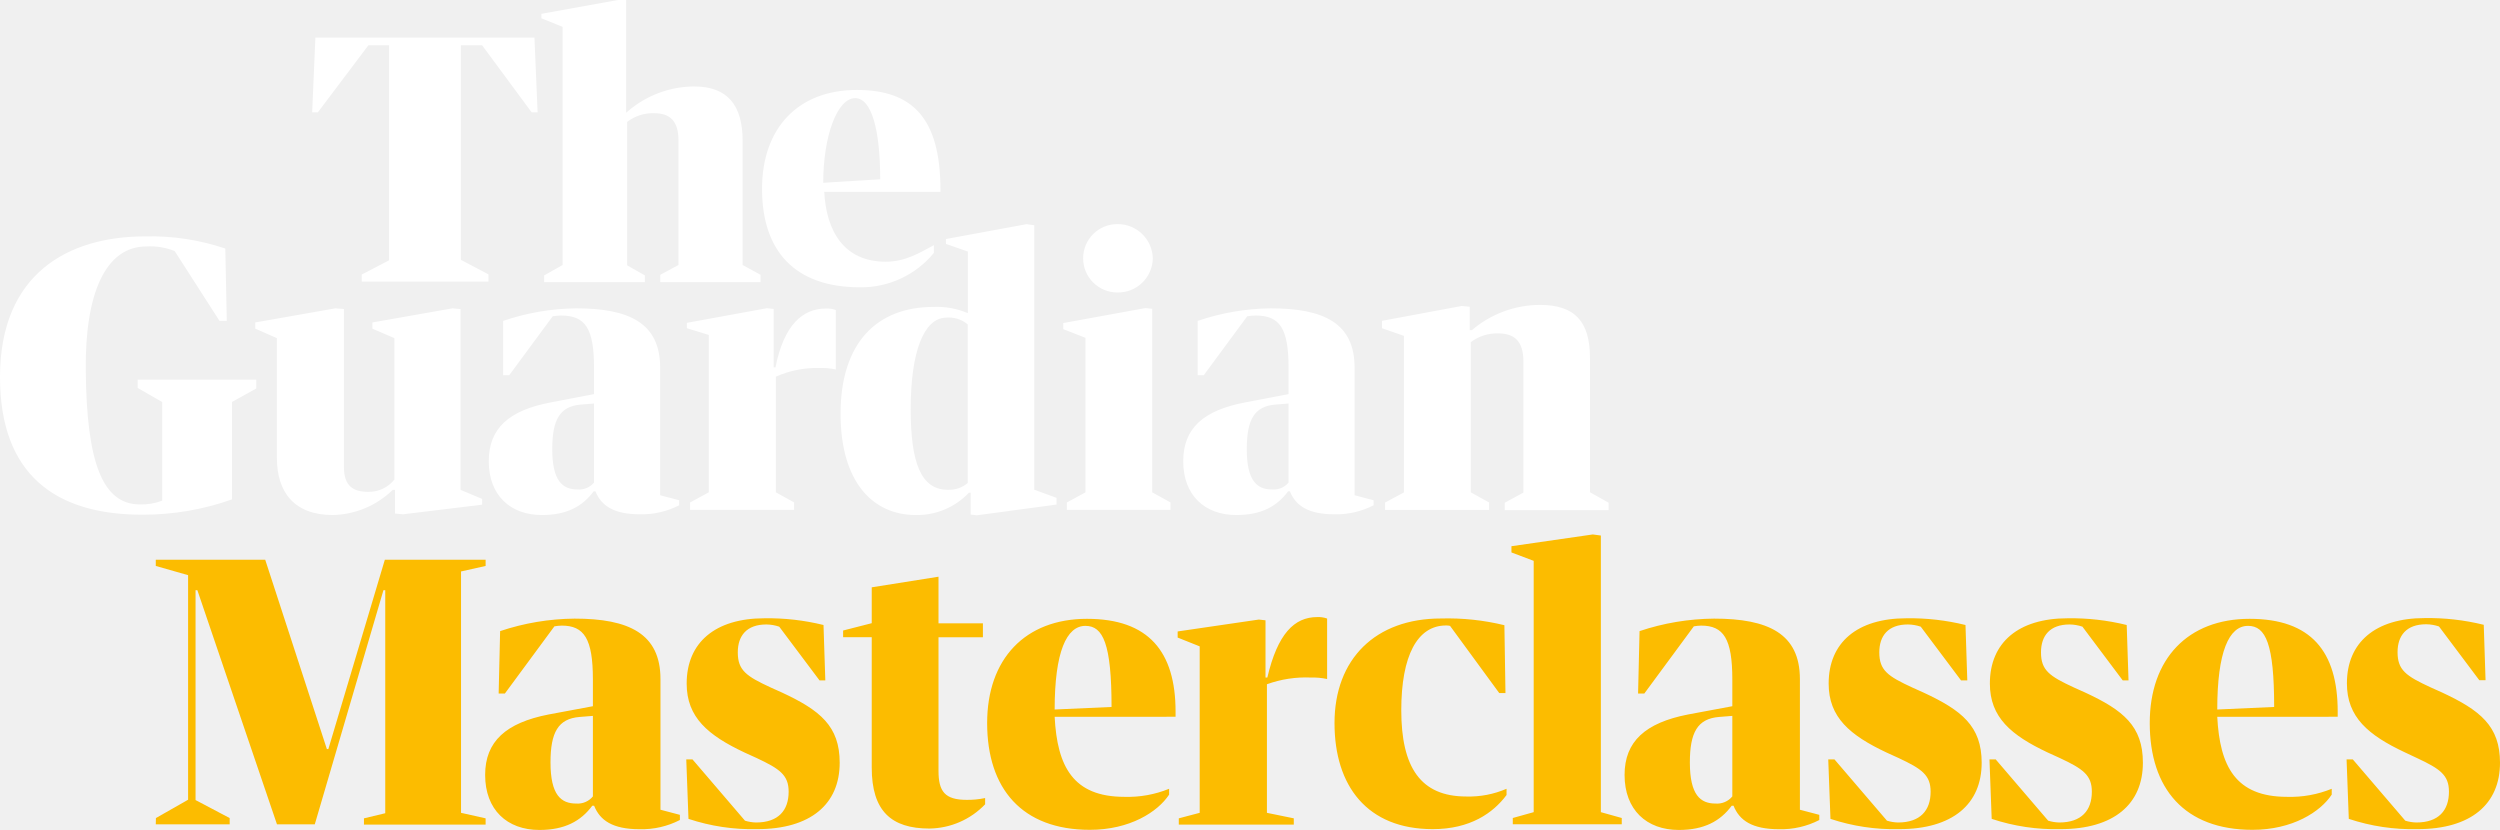
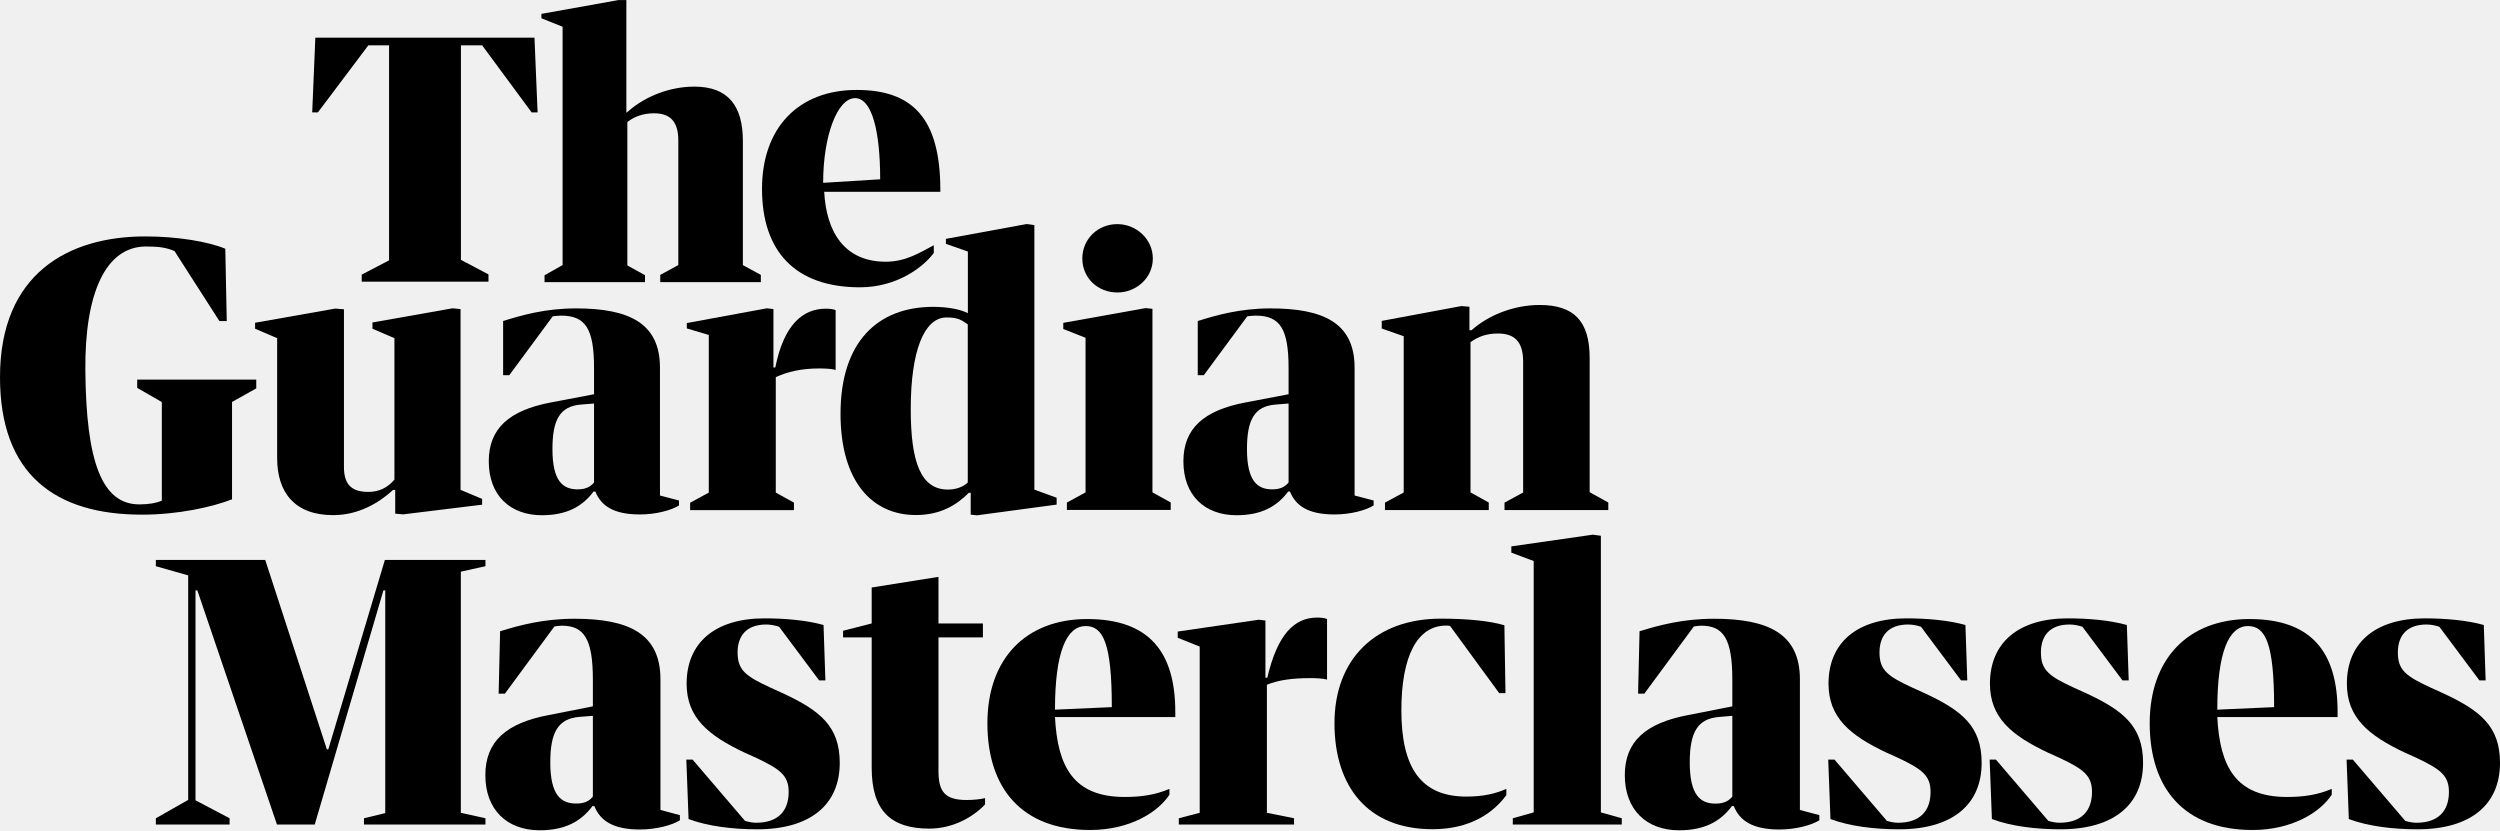
- <svg xmlns="http://www.w3.org/2000/svg" viewBox="0 0 372.16 123.53">
-   <path d="M23.21 121.78l4.79-2.73V85.62l-4.81-1.37v-.93h16.29l9.18 28.19h.22l8.41-28.19h15v.93l-3.66.82V121l3.66.82v.93H54.18v-.93l3.17-.76v-33.2h-.27l-10.22 34.85h-5.63L29.38 87.86h-.27v31.24l5.08 2.68v.93h-11z" fill="#fcbc00" />
-   <path d="M88.26 105.13v-4c0-6.06-1.31-8-4.64-8a7.49 7.49 0 0 0-1.09.11l-7.37 10h-.93l.22-9.29a35.83 35.83 0 0 1 11.09-1.86c8.08 0 12.78 2.24 12.78 9v19.45l2.89.76v.77a12.4 12.4 0 0 1-6 1.37c-4 0-5.9-1.31-6.77-3.5h-.27c-1.69 2.29-4.1 3.61-7.87 3.61-4.81 0-8.08-3-8.08-8.19 0-5 3.11-7.76 9.45-9zm0 13.44v-12l-2 .16c-3.17.27-4.31 2.29-4.31 6.77 0 4.86 1.58 6.12 3.82 6.12a2.94 2.94 0 0 0 2.49-1.06zM125 113.54c0 6.17-4.32 9.89-12.29 9.89a30.17 30.17 0 0 1-10.22-1.53l-.33-8.85h.93l7.81 9.12a6.08 6.08 0 0 0 1.64.27c3.33 0 4.86-1.8 4.86-4.59 0-2.46-1.31-3.39-4.75-5l-1.8-.82c-5.46-2.57-8.63-5.24-8.63-10.27 0-6.12 4.26-9.72 11.58-9.72a34.42 34.42 0 0 1 8.79 1l.27 8.25H122l-6-8a6.13 6.13 0 0 0-1.91-.33c-2.95 0-4.26 1.69-4.26 4.15 0 2.68 1.26 3.55 4.92 5.24l1.69.76c5.62 2.62 8.56 4.97 8.56 10.43zM125.51 94.86v-1l4.26-1.09v-5.34l9.94-1.58v6.94h6.61v2.08h-6.61v19.88c0 3.06.93 4.32 4.21 4.32a12.44 12.44 0 0 0 2.73-.27v.93a11.67 11.67 0 0 1-8.3 3.61c-5.68 0-8.58-2.62-8.58-9.07V94.86zM157 106.71c.38 7.37 2.73 11.91 10.38 11.91a16.28 16.28 0 0 0 6.66-1.2v.87c-1.69 2.57-5.84 5.24-11.8 5.24-10.1 0-15.29-6.12-15.29-15.9 0-9.56 5.68-15.51 14.86-15.51S175 97 175 105.94v.76zm0-1.09l8.47-.38c0-9.39-1.26-12.07-3.88-12.07-2.8-.01-4.59 3.83-4.59 12.45zM187.39 92.23l1 .11v8.52h.27c1.53-6.5 4-9 7.43-9a3.81 3.81 0 0 1 1.47.22v9a10.25 10.25 0 0 0-2.46-.22 17 17 0 0 0-6.5 1V121l4 .82v.93h-17.12v-.93l3.11-.82V96.22l-3.28-1.31V94zM198.66 107.64c0-9.56 6.12-15.57 15.84-15.57a35.63 35.63 0 0 1 9.45 1l.16 10.1h-.93l-7.32-10a2.22 2.22 0 0 0-.6-.06c-4.26 0-6.66 4.48-6.66 12.62 0 8.52 2.89 12.84 9.67 12.84a14.07 14.07 0 0 0 6-1.15v.93c-2 2.68-5.41 5.08-11 5.08-9.75-.01-14.61-6.43-14.61-15.79zM237.11 79.56l1.2.16v41.18l3.11.87v.93H225.2v-.93l3.11-.87V83.49L225 82.24v-.93zM257.88 105.13v-4c0-6.06-1.31-8-4.64-8a7.49 7.49 0 0 0-1.09.11l-7.37 10h-.93l.22-9.29a35.83 35.83 0 0 1 11.09-1.86c8.08 0 12.78 2.24 12.78 9v19.45l2.89.76v.77a12.4 12.4 0 0 1-6 1.37c-4 0-5.9-1.31-6.77-3.5h-.27c-1.69 2.29-4.1 3.61-7.87 3.61-4.81 0-8.08-3-8.08-8.19 0-5 3.11-7.76 9.45-9zm0 13.44v-12l-2 .16c-3.17.27-4.32 2.29-4.32 6.77 0 4.86 1.58 6.12 3.82 6.12a2.94 2.94 0 0 0 2.5-1.06zM295 113.54c0 6.17-4.32 9.89-12.29 9.89a30.17 30.17 0 0 1-10.22-1.53l-.33-8.85h.93l7.81 9.12a6.08 6.08 0 0 0 1.64.27c3.33 0 4.86-1.8 4.86-4.59 0-2.46-1.31-3.39-4.75-5l-1.8-.82c-5.46-2.57-8.63-5.24-8.63-10.27 0-6.12 4.26-9.72 11.58-9.72a34.42 34.42 0 0 1 8.79 1l.27 8.25h-.93l-6-8a6.13 6.13 0 0 0-1.91-.33c-2.95 0-4.26 1.69-4.26 4.15 0 2.68 1.26 3.55 4.92 5.24l1.69.76c5.63 2.62 8.63 4.97 8.63 10.43zM319 113.54c0 6.17-4.32 9.89-12.29 9.89a30.17 30.17 0 0 1-10.22-1.53l-.33-8.85h.93l7.81 9.12a6.08 6.08 0 0 0 1.64.27c3.33 0 4.86-1.8 4.86-4.59 0-2.46-1.31-3.39-4.75-5l-1.8-.82c-5.46-2.57-8.63-5.24-8.63-10.27 0-6.12 4.26-9.72 11.58-9.72a34.42 34.42 0 0 1 8.79 1l.27 8.25H316l-6-8a6.13 6.13 0 0 0-1.91-.33c-2.95 0-4.26 1.69-4.26 4.15 0 2.68 1.26 3.55 4.92 5.24l1.69.76c5.63 2.62 8.56 4.97 8.56 10.43zM330.07 106.71c.38 7.37 2.73 11.91 10.38 11.91a16.28 16.28 0 0 0 6.66-1.2v.87c-1.69 2.57-5.84 5.24-11.8 5.24-10.1 0-15.29-6.12-15.29-15.9 0-9.56 5.68-15.51 14.86-15.51S348 97 348 105.94v.76zm0-1.09l8.47-.38c0-9.39-1.26-12.07-3.88-12.07-2.84-.01-4.59 3.83-4.59 12.45zM372.16 113.54c0 6.17-4.32 9.89-12.29 9.89a30.17 30.17 0 0 1-10.22-1.53l-.33-8.85h.93l7.81 9.12a6.08 6.08 0 0 0 1.64.27c3.33 0 4.86-1.8 4.86-4.59 0-2.46-1.31-3.39-4.75-5L358 112c-5.46-2.57-8.63-5.24-8.63-10.27 0-6.12 4.26-9.72 11.58-9.72a34.42 34.42 0 0 1 8.79 1l.27 8.25h-.93l-6-8a6.13 6.13 0 0 0-1.91-.33c-2.95 0-4.26 1.69-4.26 4.15 0 2.68 1.26 3.55 4.92 5.24l1.69.76c5.69 2.65 8.64 5 8.64 10.46z" fill="#fcbc00" />
-   <path d="M53.85 40.87l4.07-2.12V6.74h-3.08l-7.52 9.98h-.85l.48-11.12h32.61l.47 11.12h-.89l-7.37-9.98h-3.16v31.94l4.1 2.16v1.08H53.85v-1.05zM83.75 39.45V4l-3.16-1.28v-.66L92 0h1.21v16.78l.32-.27a15.26 15.26 0 0 1 9.8-3.64c5 0 7.22 2.82 7.22 8.09v18.49l2.67 1.46V42H98.29v-1.09l2.71-1.46V20.91c0-2.9-1.26-4.06-3.64-4.06a6.25 6.25 0 0 0-4 1.3V39.5L96 41v1H81v-1zM122.7 28.56c.31 5.86 2.94 10.4 9.16 10.4 3 0 5.14-1.4 7.16-2.46v1.15a14 14 0 0 1-11 5.12c-9.65 0-14.58-5.36-14.58-14.65 0-9.08 5.39-14.73 14.11-14.73 8.2 0 12.45 4.1 12.45 14.89v.28zm-.16-1.35l8.49-.52c0-7.26-1.25-12.08-3.73-12.08-2.65 0-4.75 5.6-4.75 12.6M0 56.13c0-15.44 10.22-20.94 21.6-20.94A34.7 34.7 0 0 1 33.54 37l.22 10.77h-1.08L26 37.37a9.8 9.8 0 0 0-4.23-.68c-6.05 0-9.14 7-9 18.46.12 13.72 2.5 19.94 8.05 19.94a8.62 8.62 0 0 0 3.33-.56V59.85l-3.66-2.1v-1.23h17.66v1.31l-3.61 2v14.51a39.61 39.61 0 0 1-13.38 2.28C8.22 76.62 0 70.62 0 56.13M38 48.92V48l11.92-2.1 1.28.1v23.52c0 2.83 1.36 3.7 3.65 3.7a4.86 4.86 0 0 0 3.86-1.83V50.34l-3.27-1.41V48l11.92-2.1 1.2.11v26.91l3.21 1.35v.86L60 76.56l-1.2-.11v-3.53h-.33a13.2 13.2 0 0 1-8.92 3.75c-5.71 0-8.33-3.37-8.33-8.49V50.34zM114.17 45.88l1 .11v8.69h.27c1.27-6.37 4.08-8.75 7.51-8.75a3.79 3.79 0 0 1 1.47.22V55a10.16 10.16 0 0 0-2.45-.22 15 15 0 0 0-6.47 1.29v17.22l2.71 1.5v1.11h-15.48v-1.1l2.78-1.51V49.86l-3.26-1v-.8z" fill="#fff" />
-   <path d="M144.08 46.61v-9.16l-3.26-1.14v-.73l12-2.21 1.14.16V72.9l3.32 1.21v1l-11.86 1.6-.92-.11v-3.25h-.27a10.59 10.59 0 0 1-7.89 3.32c-6.48 0-11.21-5-11.21-15.07 0-10.67 5.5-15.91 13.82-15.91a11.79 11.79 0 0 1 5.11.92m0 25.21V48.29a4.39 4.39 0 0 0-3.29-1c-3.22.11-5.2 5-5.2 13.62 0 7.78 1.43 12.13 5.71 12a4.21 4.21 0 0 0 2.77-1M170.52 45.86l1 .11v27.32l2.72 1.5v1.11h-15.42v-1.1l2.77-1.51v-23L158.28 49v-.91zm1.09-7.38a5.17 5.17 0 0 1-5.28 5.06 5.09 5.09 0 1 1 0-10.18 5.22 5.22 0 0 1 5.28 5.12M209 73.3V50l-3.27-1.14v-1.1l11.86-2.21 1.2.11v3.48h.33a15.65 15.65 0 0 1 10.12-3.75c5.17 0 7.45 2.45 7.45 7.89v20l2.77 1.55v1.11H224v-1.1l2.78-1.51V53.82c0-3-1.31-4.19-3.75-4.19a6.49 6.49 0 0 0-4.08 1.3v22.36l2.72 1.51v1.11h-15.48v-1.1zM191.82 58.67v-3.9c0-5.88-1.28-7.8-4.92-7.8a9.51 9.51 0 0 0-1.23.11l-6.47 8.77h-.91v-8.08a34.83 34.83 0 0 1 10.85-1.87c7.91 0 12.51 2.19 12.51 8.82v19l2.83.75v.75a12.14 12.14 0 0 1-5.83 1.34c-3.9 0-5.77-1.28-6.63-3.42h-.27c-1.66 2.25-4 3.53-7.7 3.53-4.7 0-7.91-2.94-7.91-8 0-4.92 3-7.59 9.25-8.77zm0 13.15V60.07l-2 .16c-3.1.27-4.22 2.25-4.22 6.63 0 4.76 1.55 6 3.74 6a2.88 2.88 0 0 0 2.46-1M88.43 58.67v-3.9c0-5.88-1.28-7.8-4.92-7.8a9.49 9.49 0 0 0-1.23.11l-6.47 8.77h-.91v-8.08a34.85 34.85 0 0 1 10.86-1.87c7.91 0 12.51 2.19 12.51 8.82v19l2.83.75v.75a12.14 12.14 0 0 1-5.83 1.34c-3.9 0-5.77-1.28-6.63-3.42h-.27c-1.66 2.25-4 3.53-7.7 3.53-4.7 0-7.91-2.94-7.91-8 0-4.92 3-7.59 9.25-8.77zm0 13.15V60.07l-2 .16c-3.1.27-4.22 2.25-4.22 6.63 0 4.76 1.55 6 3.74 6a2.88 2.88 0 0 0 2.46-1" fill="#fff" />
+ <svg xmlns="http://www.w3.org/2000/svg" version="1.1" id="Layer_1" x="0px" y="0px" viewBox="0 0 256 85" style="enable-background:new 0 0 256 85;" xml:space="preserve">
+   <g>
+     <g>
+       <path d="M15.96,83.79l3.31-1.88V58.92l-3.31-0.94v-0.64h11.2l6.31,19.39h0.15l5.79-19.39h10.3v0.64l-2.52,0.56v24.69l2.52,0.56    v0.64H37.27v-0.64l2.18-0.53V60.46h-0.19l-7.03,23.97h-3.87l-8.15-23.97h-0.19v21.49l3.49,1.84v0.64h-7.55V83.79z" />
+       <path d="M60.71,72.33v-2.74c0-4.17-0.9-5.52-3.19-5.52c-0.26,0-0.49,0.04-0.75,0.08l-5.07,6.88h-0.64l0.15-6.39    c1.95-0.6,4.4-1.28,7.63-1.28c5.56,0,8.79,1.54,8.79,6.2v13.38l1.99,0.53v0.53c-0.79,0.49-2.37,0.94-4.1,0.94    c-2.74,0-4.06-0.9-4.66-2.4h-0.19c-1.17,1.58-2.82,2.48-5.41,2.48c-3.31,0-5.56-2.07-5.56-5.64c0-3.46,2.14-5.34,6.5-6.16    L60.71,72.33z M60.71,81.57v-8.27l-1.39,0.11c-2.18,0.19-2.97,1.58-2.97,4.66c0,3.34,1.09,4.21,2.63,4.21    C59.85,82.29,60.34,82.03,60.71,81.57z" />
+       <path d="M85.99,78.12c0,4.25-2.97,6.8-8.45,6.8c-2.48,0-5.03-0.3-7.03-1.05l-0.23-6.09h0.64l5.37,6.28    c0.38,0.11,0.79,0.19,1.13,0.19c2.29,0,3.34-1.24,3.34-3.16c0-1.69-0.9-2.33-3.27-3.46l-1.24-0.56c-3.76-1.77-5.94-3.61-5.94-7.06    c0-4.21,2.93-6.69,7.97-6.69c2.07,0,4.32,0.19,6.05,0.68l0.19,5.67h-0.64l-4.1-5.49c-0.45-0.15-0.9-0.23-1.32-0.23    c-2.03,0-2.93,1.17-2.93,2.86c0,1.84,0.86,2.44,3.38,3.61l1.17,0.53C83.96,72.74,85.99,74.36,85.99,78.12z" />
+       <path d="M86.33,65.27v-0.68l2.93-0.75v-3.68l6.84-1.09v4.77h4.55v1.43H96.1v13.68c0,2.1,0.64,2.97,2.89,2.97    c0.71,0,1.43-0.08,1.88-0.19v0.64c-1.2,1.28-3.27,2.48-5.71,2.48c-3.91,0-5.9-1.8-5.9-6.24V65.27H86.33z" />
+       <path d="M108.03,73.42c0.26,5.07,1.88,8.19,7.14,8.19c1.73,0,3.19-0.23,4.58-0.83v0.6c-1.16,1.77-4.02,3.61-8.12,3.61    c-6.95,0-10.52-4.21-10.52-10.93c0-6.58,3.91-10.67,10.22-10.67c6.35,0,9.02,3.38,9.02,9.51v0.53H108.03z M108.03,72.67l5.82-0.26    c0-6.46-0.86-8.3-2.67-8.3C109.23,64.1,108.03,66.73,108.03,72.67z" />
+       <path d="M128.9,63.46l0.68,0.08v5.86h0.19c1.05-4.47,2.78-6.16,5.11-6.16c0.38,0,0.79,0.04,1.01,0.15v6.2    c-0.38-0.11-1.05-0.15-1.69-0.15c-1.88,0-3.27,0.19-4.47,0.68v13.11l2.78,0.56v0.64h-11.8v-0.64l2.14-0.56V66.21l-2.25-0.9v-0.64    L128.9,63.46z" />
+       <path d="M136.65,74.06c0-6.58,4.21-10.71,10.9-10.71c2.67,0,5.03,0.23,6.5,0.68l0.11,6.95h-0.64l-5.03-6.88    c-0.15-0.04-0.26-0.04-0.41-0.04c-2.93,0-4.58,3.08-4.58,8.68c0,5.86,1.99,8.83,6.65,8.83c1.73,0,3.01-0.3,4.1-0.79v0.64    c-1.35,1.84-3.72,3.49-7.55,3.49C140,84.92,136.65,80.48,136.65,74.06z" />
+       <path d="M163.1,54.75l0.83,0.11v28.33l2.14,0.6v0.64h-11.16v-0.64l2.14-0.6V57.45l-2.29-0.86v-0.64L163.1,54.75z" />
+       <path d="M177.39,72.33v-2.74c0-4.17-0.9-5.52-3.19-5.52c-0.26,0-0.49,0.04-0.75,0.08l-5.07,6.88h-0.64l0.15-6.39    c1.95-0.6,4.4-1.28,7.63-1.28c5.56,0,8.79,1.54,8.79,6.2v13.38l1.99,0.53v0.53c-0.79,0.49-2.37,0.94-4.1,0.94    c-2.74,0-4.06-0.9-4.66-2.4h-0.19c-1.17,1.58-2.82,2.48-5.41,2.48c-3.31,0-5.56-2.07-5.56-5.64c0-3.46,2.14-5.34,6.5-6.16    L177.39,72.33z M177.39,81.57v-8.27L176,73.42c-2.18,0.19-2.97,1.58-2.97,4.66c0,3.34,1.09,4.21,2.63,4.21    C176.52,82.29,177.01,82.03,177.39,81.57z" />
+       <path d="M202.92,78.12c0,4.25-2.97,6.8-8.45,6.8c-2.48,0-5.03-0.3-7.03-1.05l-0.23-6.09h0.64l5.37,6.28    c0.38,0.11,0.79,0.19,1.13,0.19c2.29,0,3.34-1.24,3.34-3.16c0-1.69-0.9-2.33-3.27-3.46l-1.24-0.56c-3.76-1.77-5.94-3.61-5.94-7.06    c0-4.21,2.93-6.69,7.97-6.69c2.07,0,4.32,0.19,6.05,0.68l0.19,5.67h-0.64l-4.1-5.49c-0.45-0.15-0.9-0.23-1.32-0.23    c-2.03,0-2.93,1.17-2.93,2.86c0,1.84,0.86,2.44,3.38,3.61l1.17,0.53C200.89,72.74,202.92,74.36,202.92,78.12z" />
+       <path d="M219.45,78.12c0,4.25-2.97,6.8-8.45,6.8c-2.48,0-5.03-0.3-7.03-1.05l-0.23-6.09h0.64l5.37,6.28    c0.38,0.11,0.79,0.19,1.13,0.19c2.29,0,3.34-1.24,3.34-3.16c0-1.69-0.9-2.33-3.27-3.46l-1.24-0.56c-3.76-1.77-5.94-3.61-5.94-7.06    c0-4.21,2.93-6.69,7.97-6.69c2.07,0,4.32,0.19,6.05,0.68l0.19,5.67h-0.64l-4.1-5.49c-0.45-0.15-0.9-0.23-1.32-0.23    c-2.03,0-2.93,1.17-2.93,2.86c0,1.84,0.86,2.44,3.38,3.61l1.17,0.53C217.42,72.74,219.45,74.36,219.45,78.12z" />
+       <path d="M227.05,73.42c0.26,5.07,1.88,8.19,7.14,8.19c1.73,0,3.19-0.23,4.58-0.83v0.6c-1.16,1.77-4.02,3.61-8.12,3.61    c-6.95,0-10.52-4.21-10.52-10.93c0-6.58,3.91-10.67,10.22-10.67c6.35,0,9.02,3.38,9.02,9.51v0.53H227.05z M227.05,72.67l5.82-0.26    c0-6.46-0.86-8.3-2.67-8.3C228.25,64.1,227.05,66.73,227.05,72.67z" />
+       <path d="M256,78.12c0,4.25-2.97,6.8-8.45,6.8c-2.48,0-5.03-0.3-7.03-1.05l-0.23-6.09h0.64l5.37,6.28    c0.38,0.11,0.79,0.19,1.13,0.19c2.29,0,3.34-1.24,3.34-3.16c0-1.69-0.9-2.33-3.27-3.46l-1.24-0.56c-3.76-1.77-5.94-3.61-5.94-7.06    c0-4.21,2.93-6.69,7.97-6.69c2.07,0,4.32,0.19,6.05,0.68l0.19,5.67h-0.64l-4.1-5.49c-0.45-0.15-0.9-0.23-1.32-0.23    c-2.03,0-2.93,1.17-2.93,2.86c0,1.84,0.86,2.44,3.38,3.61l1.17,0.53C253.97,72.74,256,74.36,256,78.12z" />
+     </g>
+     <g>
+       <polygon points="37.04,28.12 39.84,26.66 39.84,4.64 37.72,4.64 32.55,11.51 31.97,11.51 32.29,3.86 54.73,3.86 55.05,11.51     54.44,11.51 49.37,4.64 47.2,4.64 47.2,26.61 50.02,28.1 50.02,28.84 37.04,28.84   " />
+       <path d="M57.61,27.14V2.74l-2.17-0.87V1.42l7.87-1.41h0.83v11.54l0.22-0.18c1.74-1.52,4.24-2.5,6.74-2.5    c3.44,0,4.97,1.94,4.97,5.57v12.71l1.84,1l0,0.74H67.61v-0.74l1.85-1.01V14.39c0-1.99-0.87-2.79-2.5-2.79    c-1.09,0-2.02,0.34-2.72,0.9v14.68l1.81,1v0.71H55.76v-0.7L57.61,27.14z" />
+       <path d="M84.4,19.65c0.21,4.03,2.02,7.15,6.3,7.15c2.07,0,3.54-0.96,4.92-1.69v0.79c-1.07,1.46-3.78,3.52-7.56,3.52    c-6.64,0-10.03-3.69-10.03-10.08c0-6.24,3.71-10.13,9.7-10.13c5.64,0,8.56,2.82,8.56,10.24v0.19H84.4z M84.29,18.72l5.84-0.36    c0-5-0.86-8.31-2.57-8.31C85.74,10.05,84.29,13.91,84.29,18.72" />
+       <path d="M0,38.62C0,28,7.03,24.21,14.86,24.21c3.32,0,6.46,0.53,8.21,1.26l0.15,7.41h-0.75l-4.6-7.17    c-0.79-0.34-1.53-0.47-2.91-0.47c-4.16,0-6.29,4.81-6.22,12.69c0.08,9.44,1.72,13.72,5.54,13.72c0.99,0,1.76-0.15,2.29-0.38v-10.1    l-2.52-1.45v-0.85h12.19v0.9l-2.48,1.39v9.97c-2.06,0.8-5.54,1.57-9.21,1.57C5.65,52.71,0,48.58,0,38.62" />
+       <path d="M26.12,33.66v-0.61l8.2-1.45l0.9,0.07v16.15c0,1.95,0.94,2.55,2.51,2.55c1.01,0,1.93-0.38,2.66-1.26V34.63l-2.25-0.97    v-0.64l8.2-1.45l0.82,0.08v18.51l2.21,0.93v0.59l-8.08,0.99l-0.82-0.07v-2.43h-0.22c-1.5,1.38-3.59,2.58-6.14,2.58    c-3.93,0-5.73-2.32-5.73-5.84V34.63L26.12,33.66z" />
+       <path d="M78.53,31.57l0.67,0.08l0,5.98h0.19c0.88-4.38,2.81-6.02,5.17-6.02c0.37,0,0.79,0.04,1.01,0.15v6.12    c-0.37-0.11-1.05-0.15-1.68-0.15c-1.87,0-3.25,0.34-4.45,0.89l0,11.82l1.86,1.03l0,0.77H70.67v-0.76l1.91-1.04V34.3l-2.25-0.67    v-0.55L78.53,31.57z" />
+       <path d="M99.11,32.07v-6.31l-2.25-0.79v-0.51l8.27-1.52l0.79,0.11v27.09l2.28,0.83v0.7l-8.16,1.1l-0.64-0.07v-2.24h-0.19    c-1.2,1.2-2.84,2.28-5.43,2.28c-4.45,0-7.71-3.41-7.71-10.37c0-7.34,3.78-10.95,9.51-10.95C97.24,31.43,98.47,31.73,99.11,32.07     M99.1,49.41V33.22c-0.52-0.34-0.9-0.75-2.26-0.71c-2.21,0.08-3.58,3.42-3.58,9.37c0,5.35,0.98,8.34,3.93,8.25    C98.01,50.1,98.69,49.81,99.1,49.41" />
+       <path d="M117.3,31.55l0.71,0.07v18.8l1.87,1.03l0,0.77h-10.63v-0.76l1.91-1.04V34.59l-2.28-0.9v-0.63L117.3,31.55z M118.05,26.47    c0,1.98-1.69,3.48-3.63,3.48c-2.02,0-3.59-1.5-3.59-3.48s1.57-3.52,3.59-3.52C116.36,22.95,118.05,24.49,118.05,26.47" />
+       <path d="M143.74,50.43v-16l-2.25-0.79v-0.78l8.16-1.52l0.82,0.07v2.4h0.22c1.76-1.57,4.38-2.58,6.96-2.58    c3.56,0,5.13,1.68,5.13,5.43v13.74l1.91,1.06l0,0.77h-10.63v-0.76l1.91-1.04v-13.4c0-2.06-0.9-2.88-2.58-2.88    c-1.09,0-1.98,0.28-2.81,0.89v15.38l1.87,1.04v0.77h-10.63v-0.76L143.74,50.43z" />
+       <path d="M131.95,40.37v-2.68c0-4.04-0.88-5.37-3.38-5.37c-0.29,0-0.55,0.04-0.85,0.07l-4.45,6.03h-0.62v-5.55    c1.91-0.59,4.3-1.29,7.46-1.29c5.44,0,8.6,1.51,8.6,6.07v13.09l1.95,0.51v0.51c-0.77,0.48-2.32,0.92-4.01,0.92    c-2.68,0-3.97-0.88-4.56-2.35h-0.18c-1.14,1.54-2.76,2.43-5.29,2.43c-3.24,0-5.44-2.02-5.44-5.52c0-3.38,2.1-5.22,6.36-6.03    L131.95,40.37z M131.95,49.41v-8.09l-1.36,0.11c-2.13,0.18-2.9,1.54-2.9,4.56c0,3.27,1.07,4.12,2.57,4.12    C131.11,50.11,131.58,49.85,131.95,49.41" />
+       <path d="M60.83,40.37v-2.68c0-4.04-0.88-5.37-3.38-5.37c-0.29,0-0.55,0.04-0.85,0.07l-4.45,6.03h-0.63v-5.55    c1.91-0.59,4.3-1.29,7.46-1.29c5.44,0,8.6,1.51,8.6,6.07v13.09l1.95,0.51v0.51c-0.77,0.48-2.32,0.92-4.01,0.92    c-2.68,0-3.97-0.88-4.56-2.35h-0.18c-1.14,1.54-2.76,2.43-5.29,2.43c-3.24,0-5.44-2.02-5.44-5.52c0-3.38,2.1-5.22,6.36-6.03    L60.83,40.37z M60.83,49.41v-8.09l-1.36,0.11c-2.13,0.18-2.9,1.54-2.9,4.56c0,3.27,1.07,4.12,2.57,4.12    C59.98,50.11,60.46,49.85,60.83,49.41" />
+     </g>
+   </g>
</svg>
